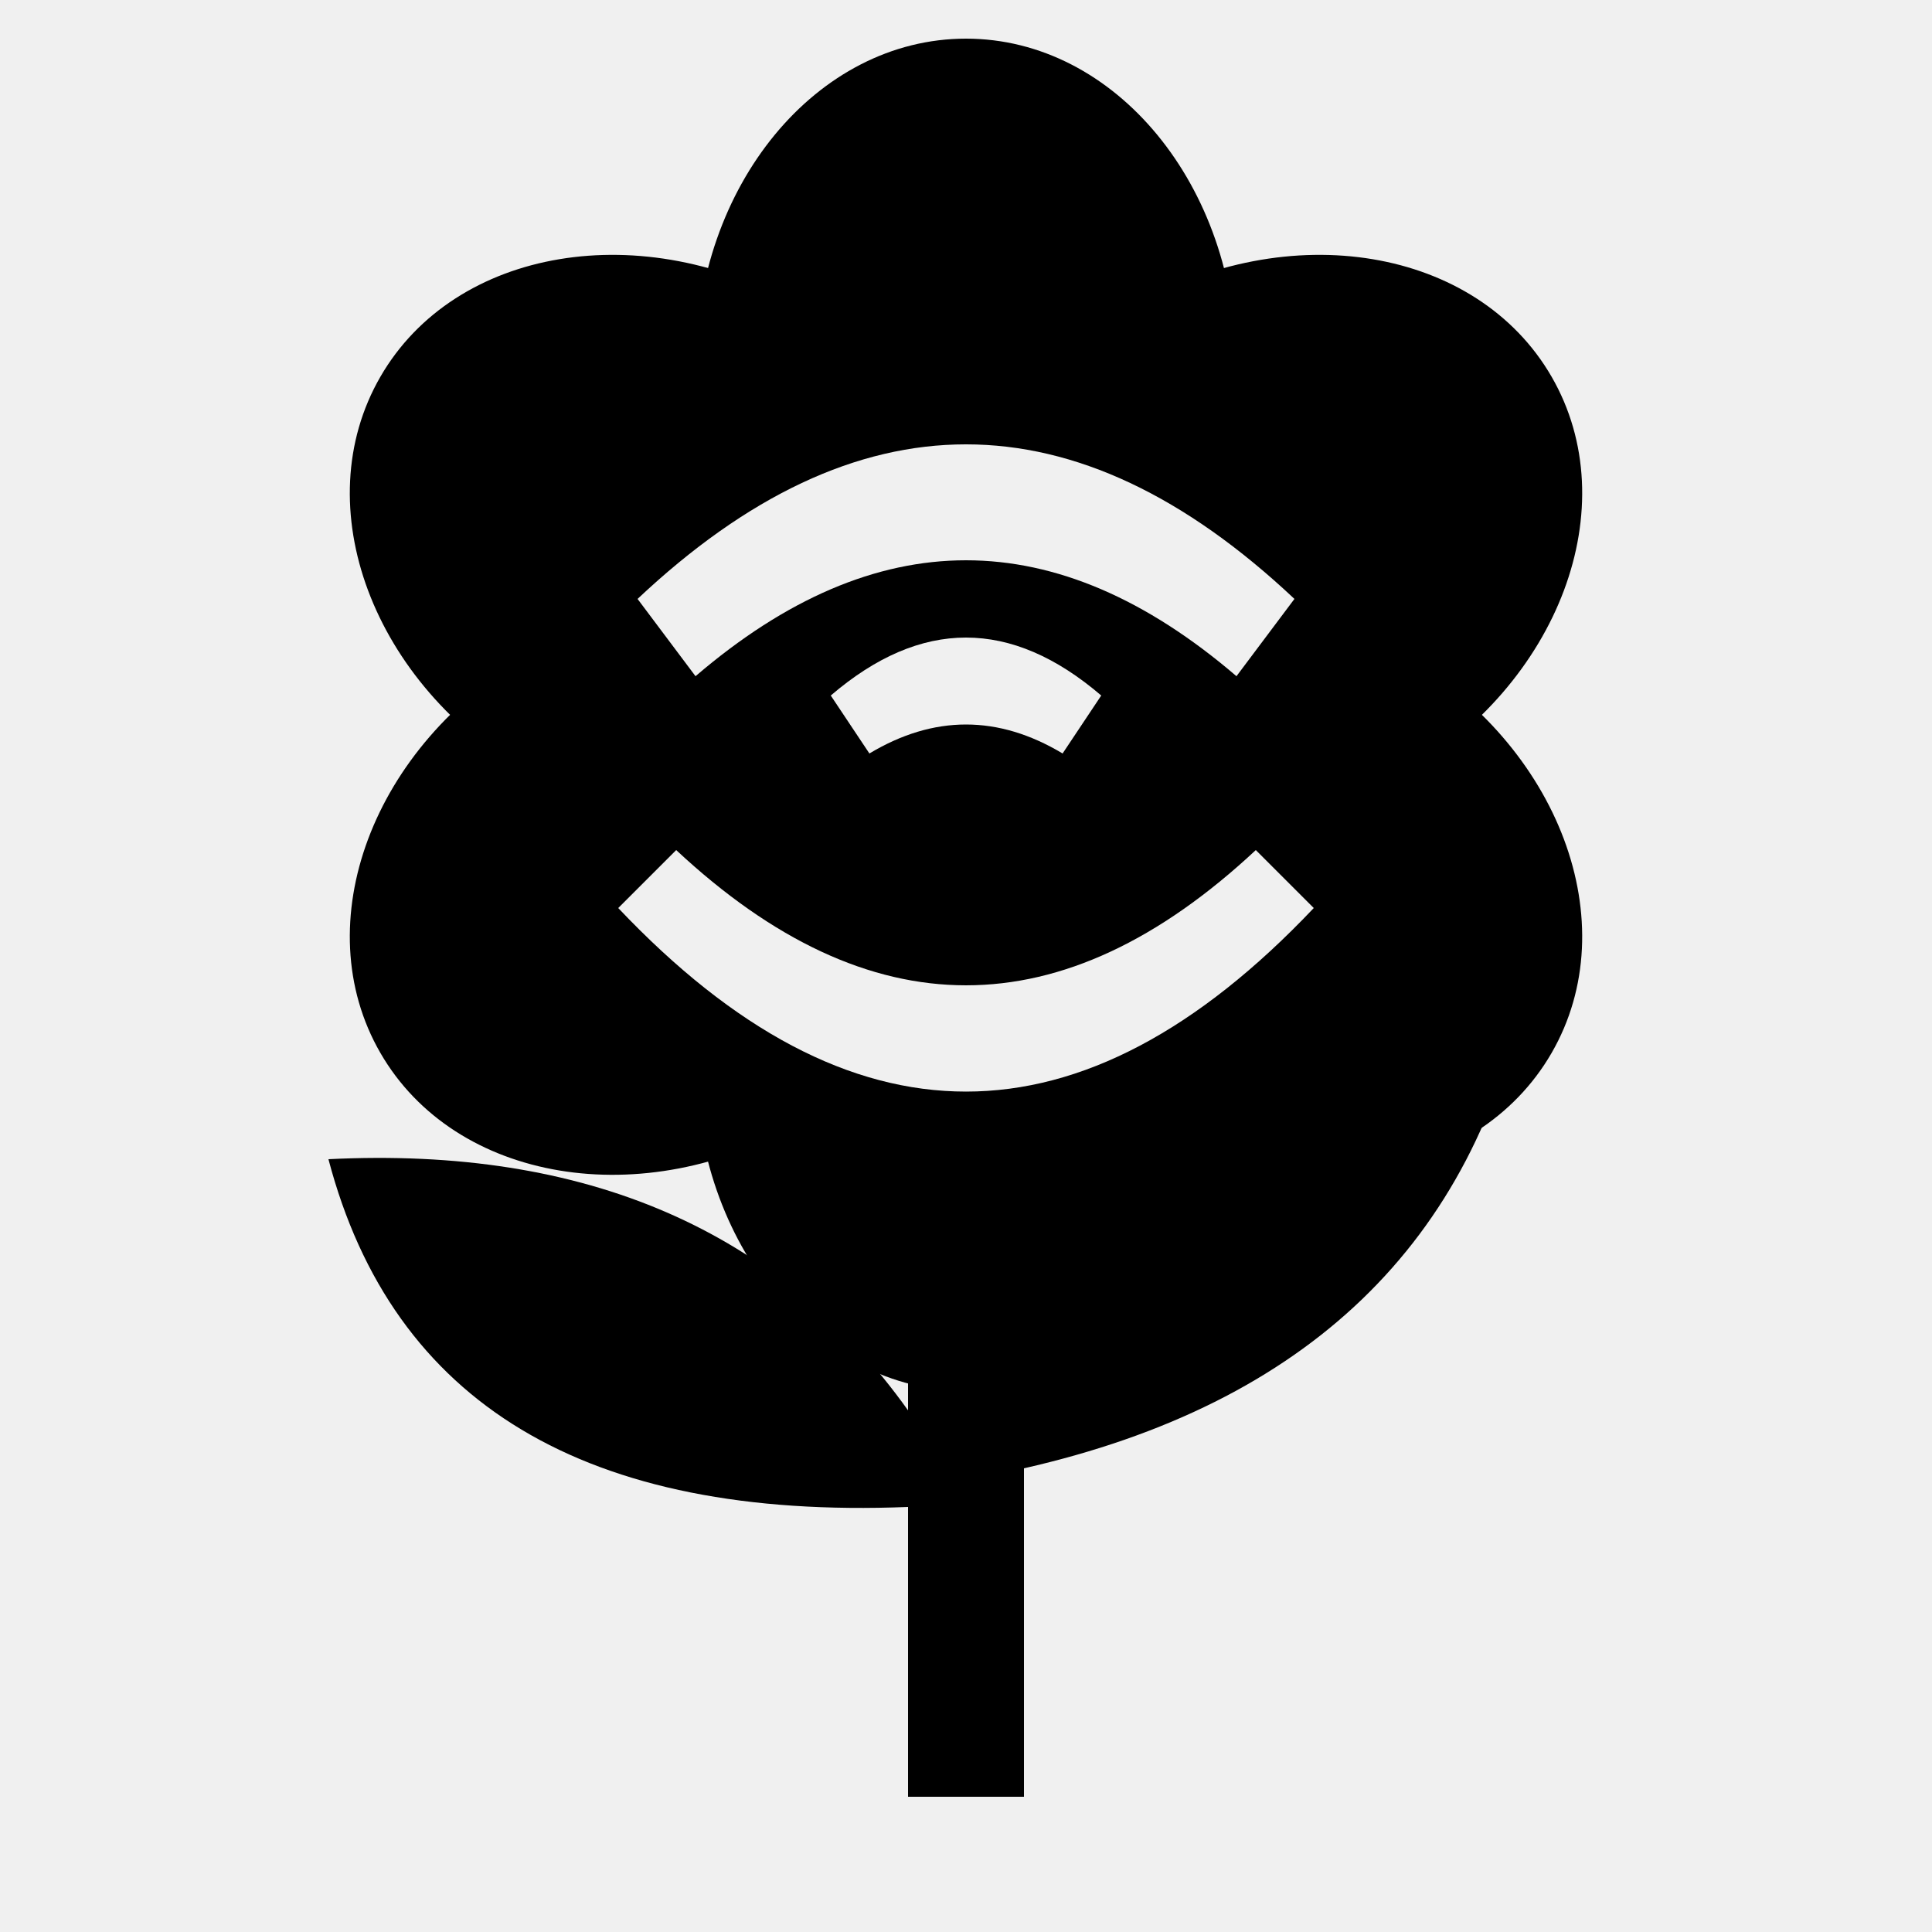
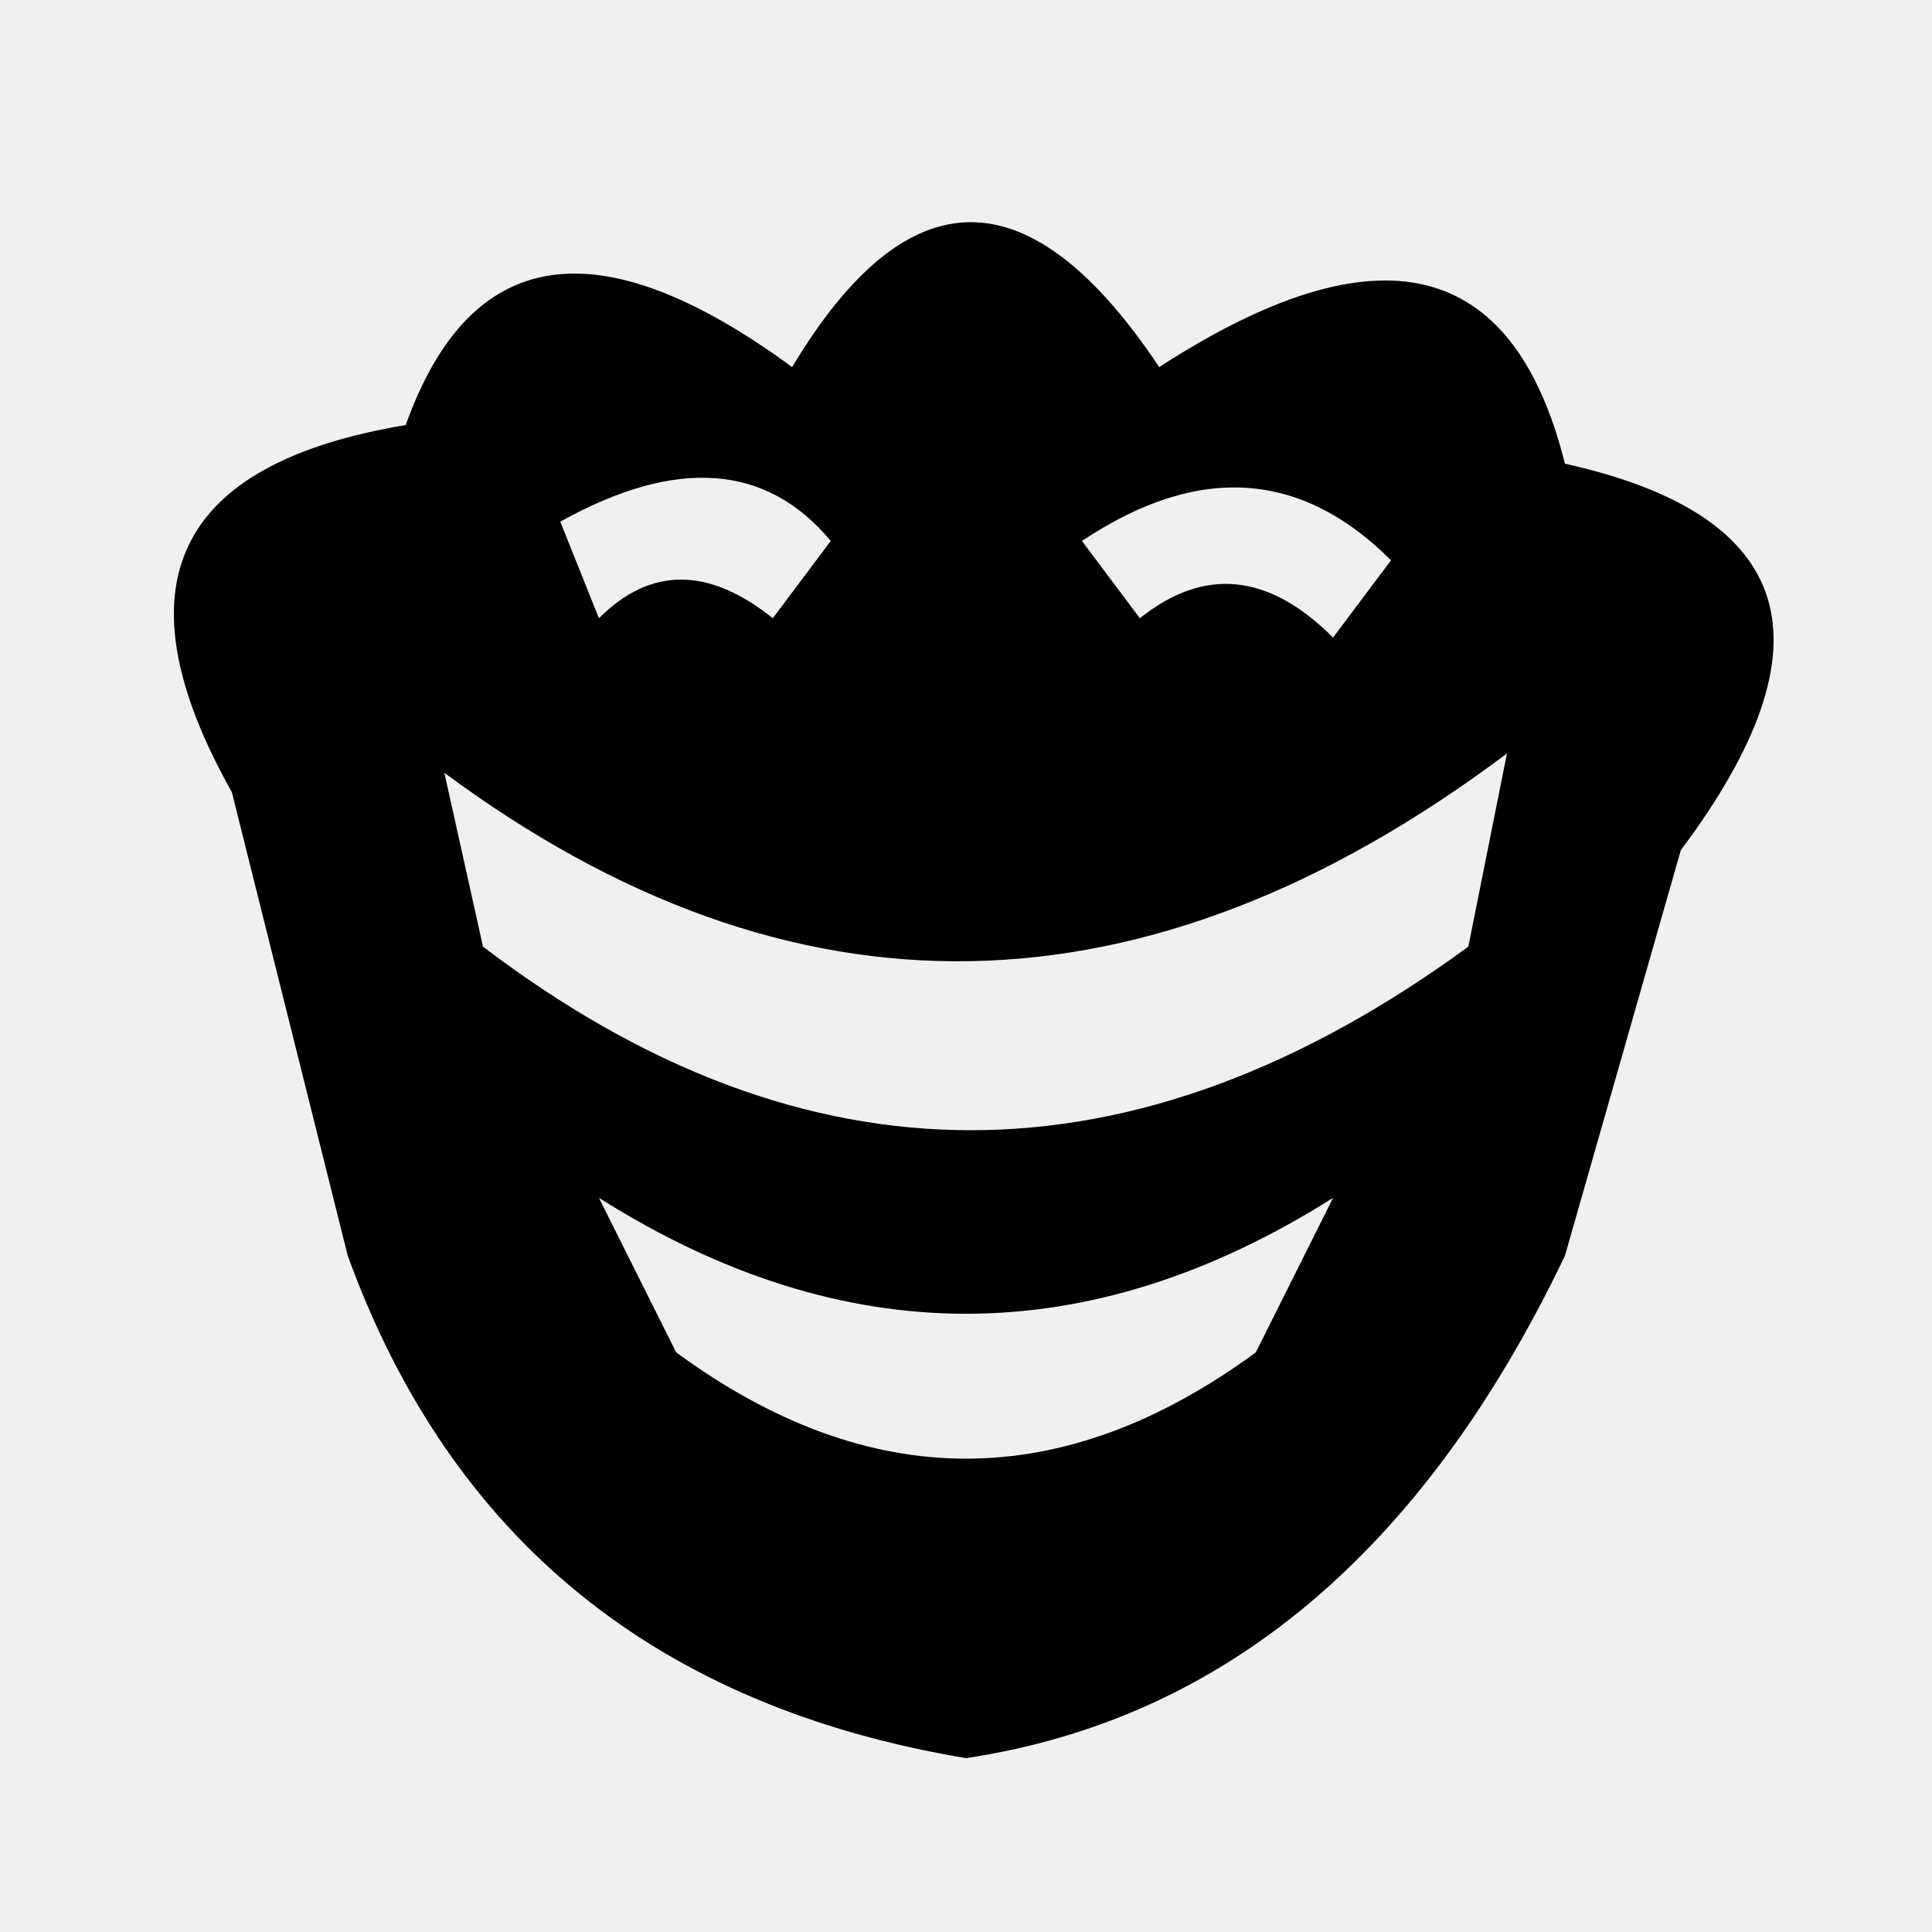
<svg xmlns="http://www.w3.org/2000/svg" viewBox="0 0 100 100" fill="currentColor">
  <defs>
    <mask id="cut1">
      <rect width="100" height="100" fill="#fff" />
-       <path fill="#000" d="M33 31C44.333 20.333 55.667 20.333 67 31L64 35C54.667 27 45.333 27 36 35ZM35 44C45 53.333 55 53.333 65 44L68 47C56 59.667 44 59.667 32 47Z" />
-       <path fill="#000" d="M43 36C47.667 32 52.333 32 57 36L55 39C51.667 37 48.333 37 45 39Z" />
+       <path fill="#000" d="M23 40C41 53.333 59.333 53 78 39L76 49C58.667 61.667 41.667 61.667 25 49ZM31 62C43.667 70 56.333 70 69 62L65 70C55 77.333 45 77.333 35 70Z" />
+       <path fill="#000" d="M29 27C35 23.667 39.667 24 43 28L40 32C36.667 29.333 33.667 29.333 31 32ZM56 28C62 24 67.333 24.333 72 29L69 33C65.667 29.667 62.333 29.333 59 32Z" />
    </mask>
  </defs>
  <g mask="url(#cut1)">
-     <path d="M47 48L53 48L53 93L47 93ZM47 78C30.333 78.667 20.333 72.667 17 60C30.333 59.333 40.333 63.667 47 73ZM53 69C56.333 56.333 65 50.333 79 51C76.333 64.333 67.667 72.667 53 76Z" />
-     <path d="M36 19A14 17 0 1 0 64 19A14 17 0 1 0 36 19Z" />
-     <path d="M58.588 15.876C50.457 20.57 47 29.804 50.866 36.5C54.732 43.196 64.457 44.819 72.588 40.124C80.719 35.43 84.177 26.196 80.311 19.5C76.445 12.804 66.719 11.181 58.588 15.876Z" />
-     <path d="M72.588 33.876C64.457 29.181 54.732 30.804 50.866 37.5C47 44.196 50.457 53.43 58.588 58.124C66.719 62.819 76.445 61.196 80.311 54.5C84.177 47.804 80.719 38.57 72.588 33.876Z" />
-     <path d="M64 55C64 45.611 57.732 38 50 38C42.268 38 36 45.611 36 55C36 64.389 42.268 72 50 72C57.732 72 64 64.389 64 55Z" />
-     <path d="M41.412 58.124C49.543 53.43 53 44.196 49.134 37.5C45.268 30.804 35.543 29.181 27.412 33.876C19.281 38.57 15.823 47.804 19.689 54.5C23.555 61.196 33.281 62.819 41.412 58.124Z" />
-     <path d="M27.412 40.124C35.543 44.819 45.268 43.196 49.134 36.5C53 29.804 49.543 20.57 41.412 15.876C33.281 11.181 23.555 12.804 19.689 19.5C15.823 26.196 19.281 35.43 27.412 40.124Z" />
-     <path d="M28 37A22 22 0 1 0 72 37A22 22 0 1 0 28 37Z" />
+     <path d="M12 41C6 30.333 9 24 21 22C24.333 12.667 31 11.667 41 19C47 9 53.333 9 60 19C71.333 11.667 78.333 13.333 81 24C93 26.667 95 33.333 87 44L81 65C73.667 80.333 63.333 89 50 91C34 88.333 23.333 79.667 18 65Z" />
  </g>
</svg>
